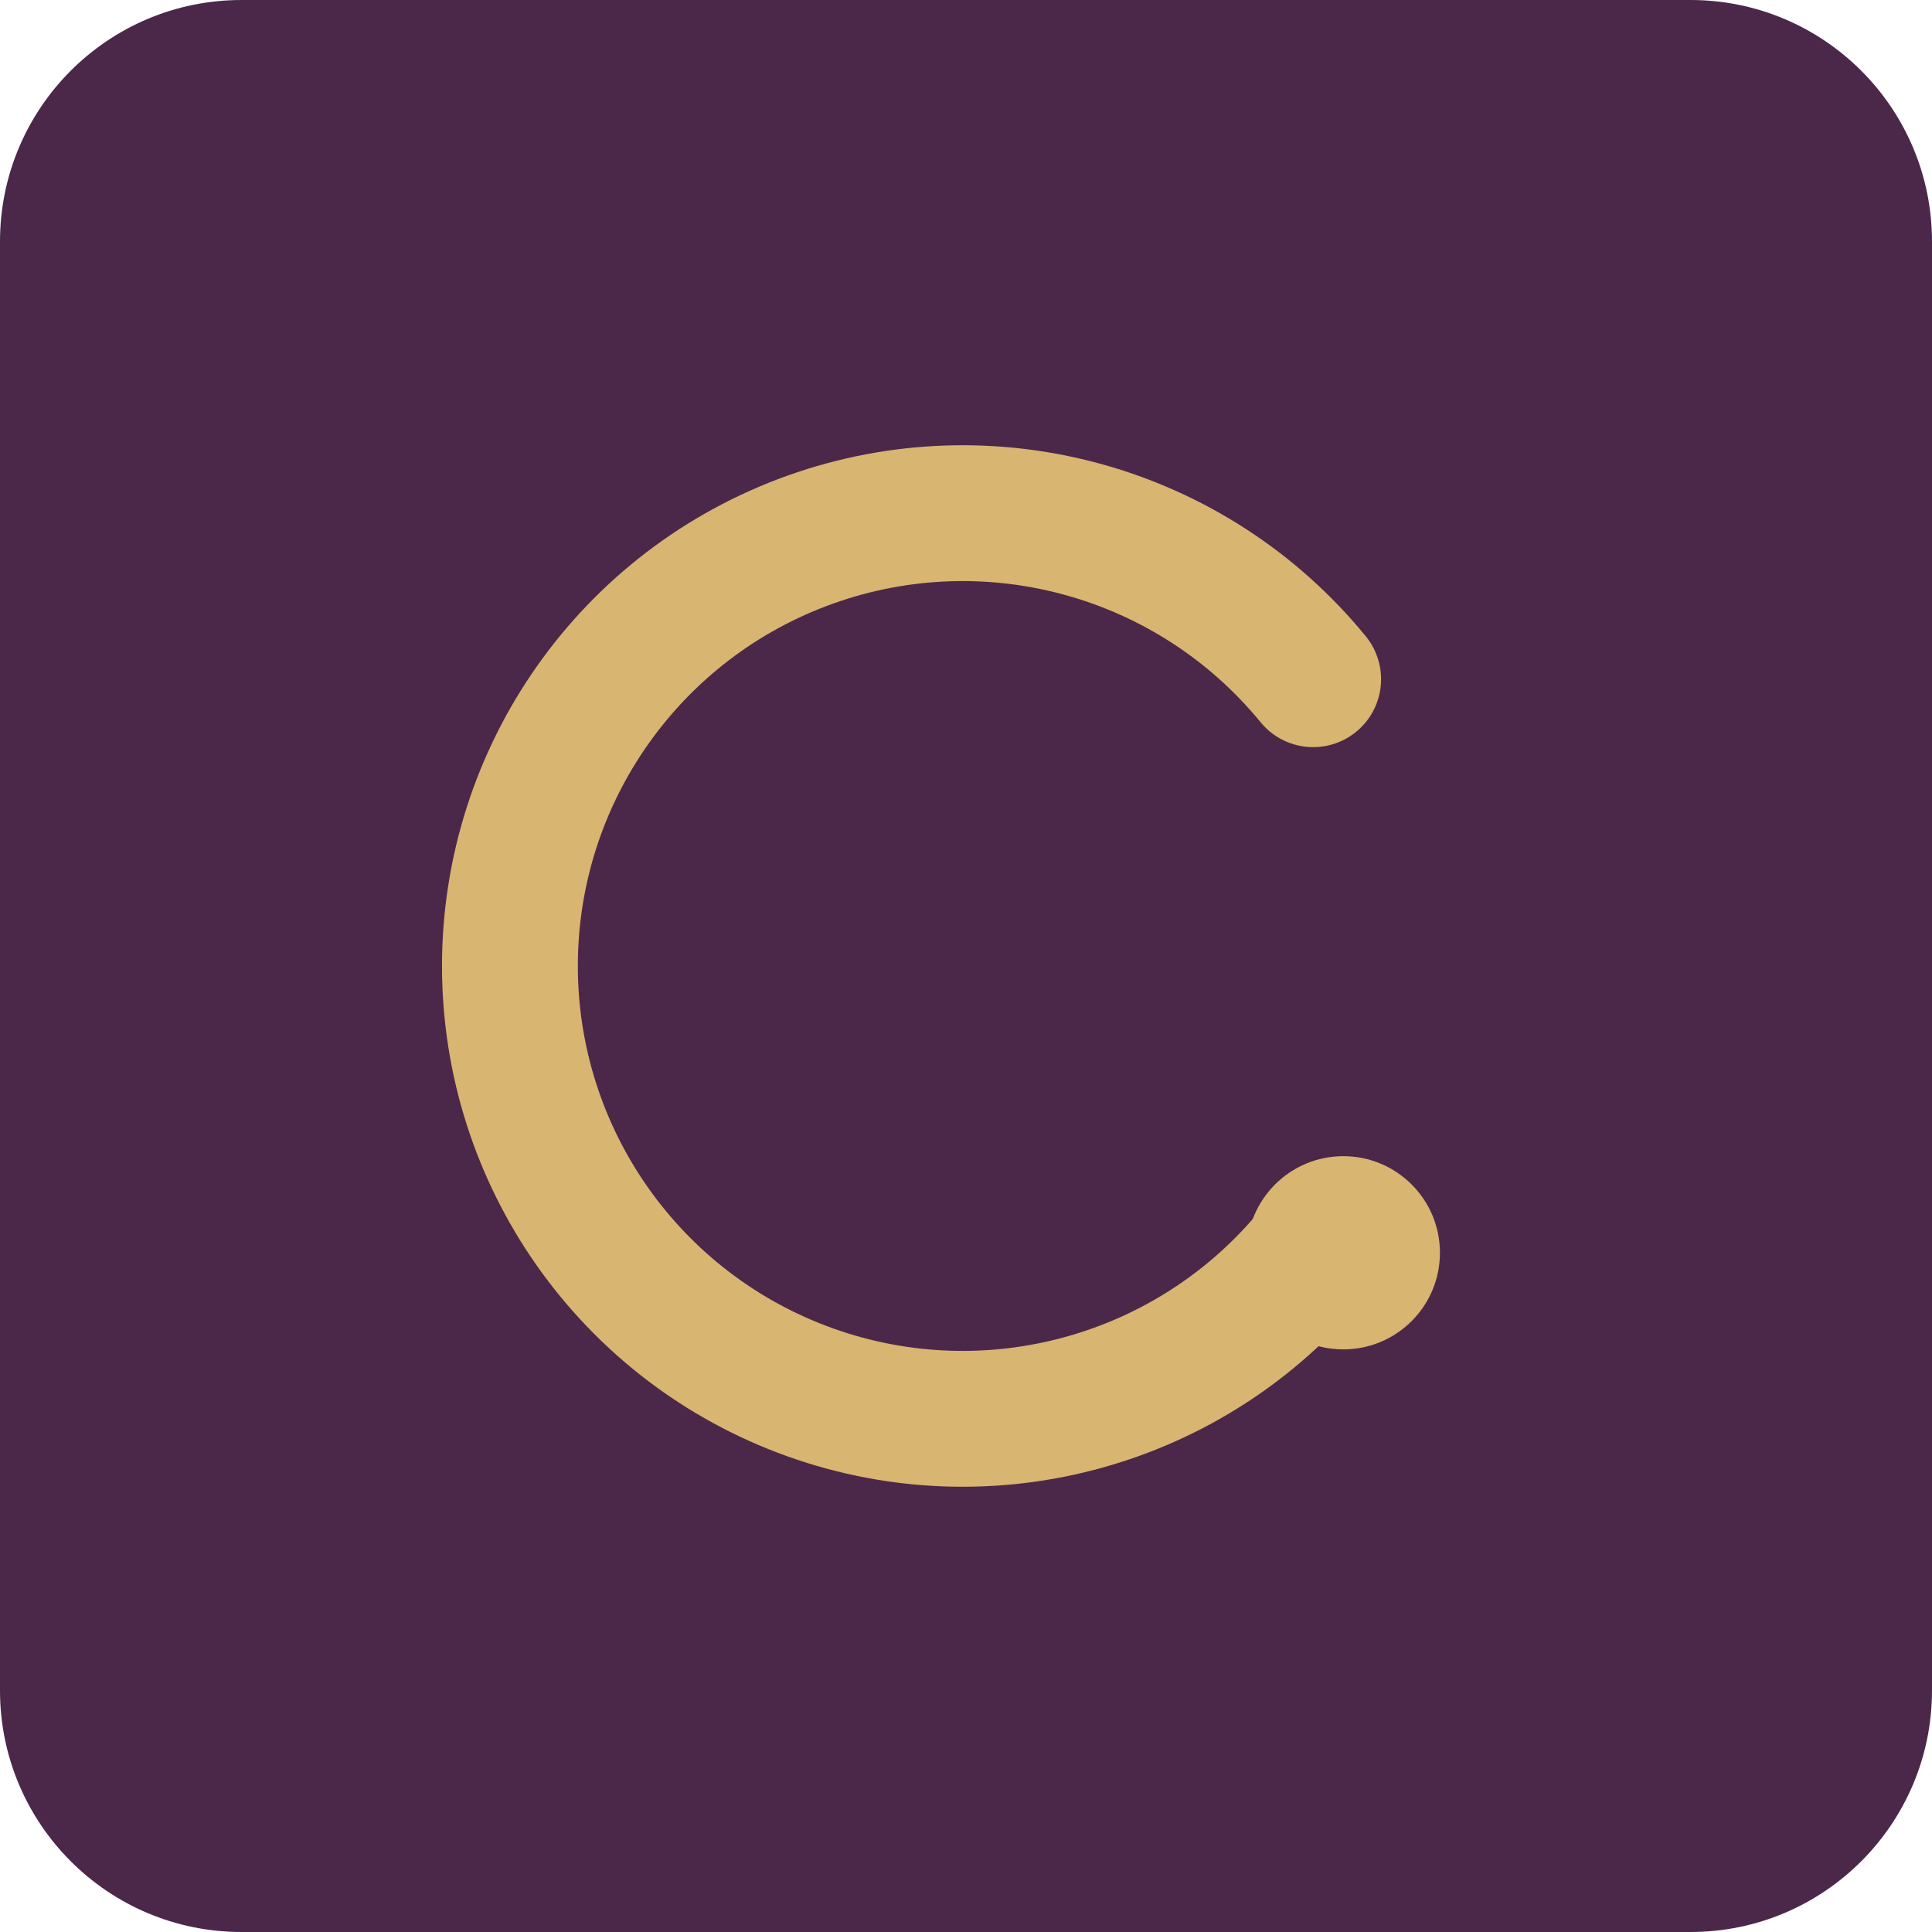
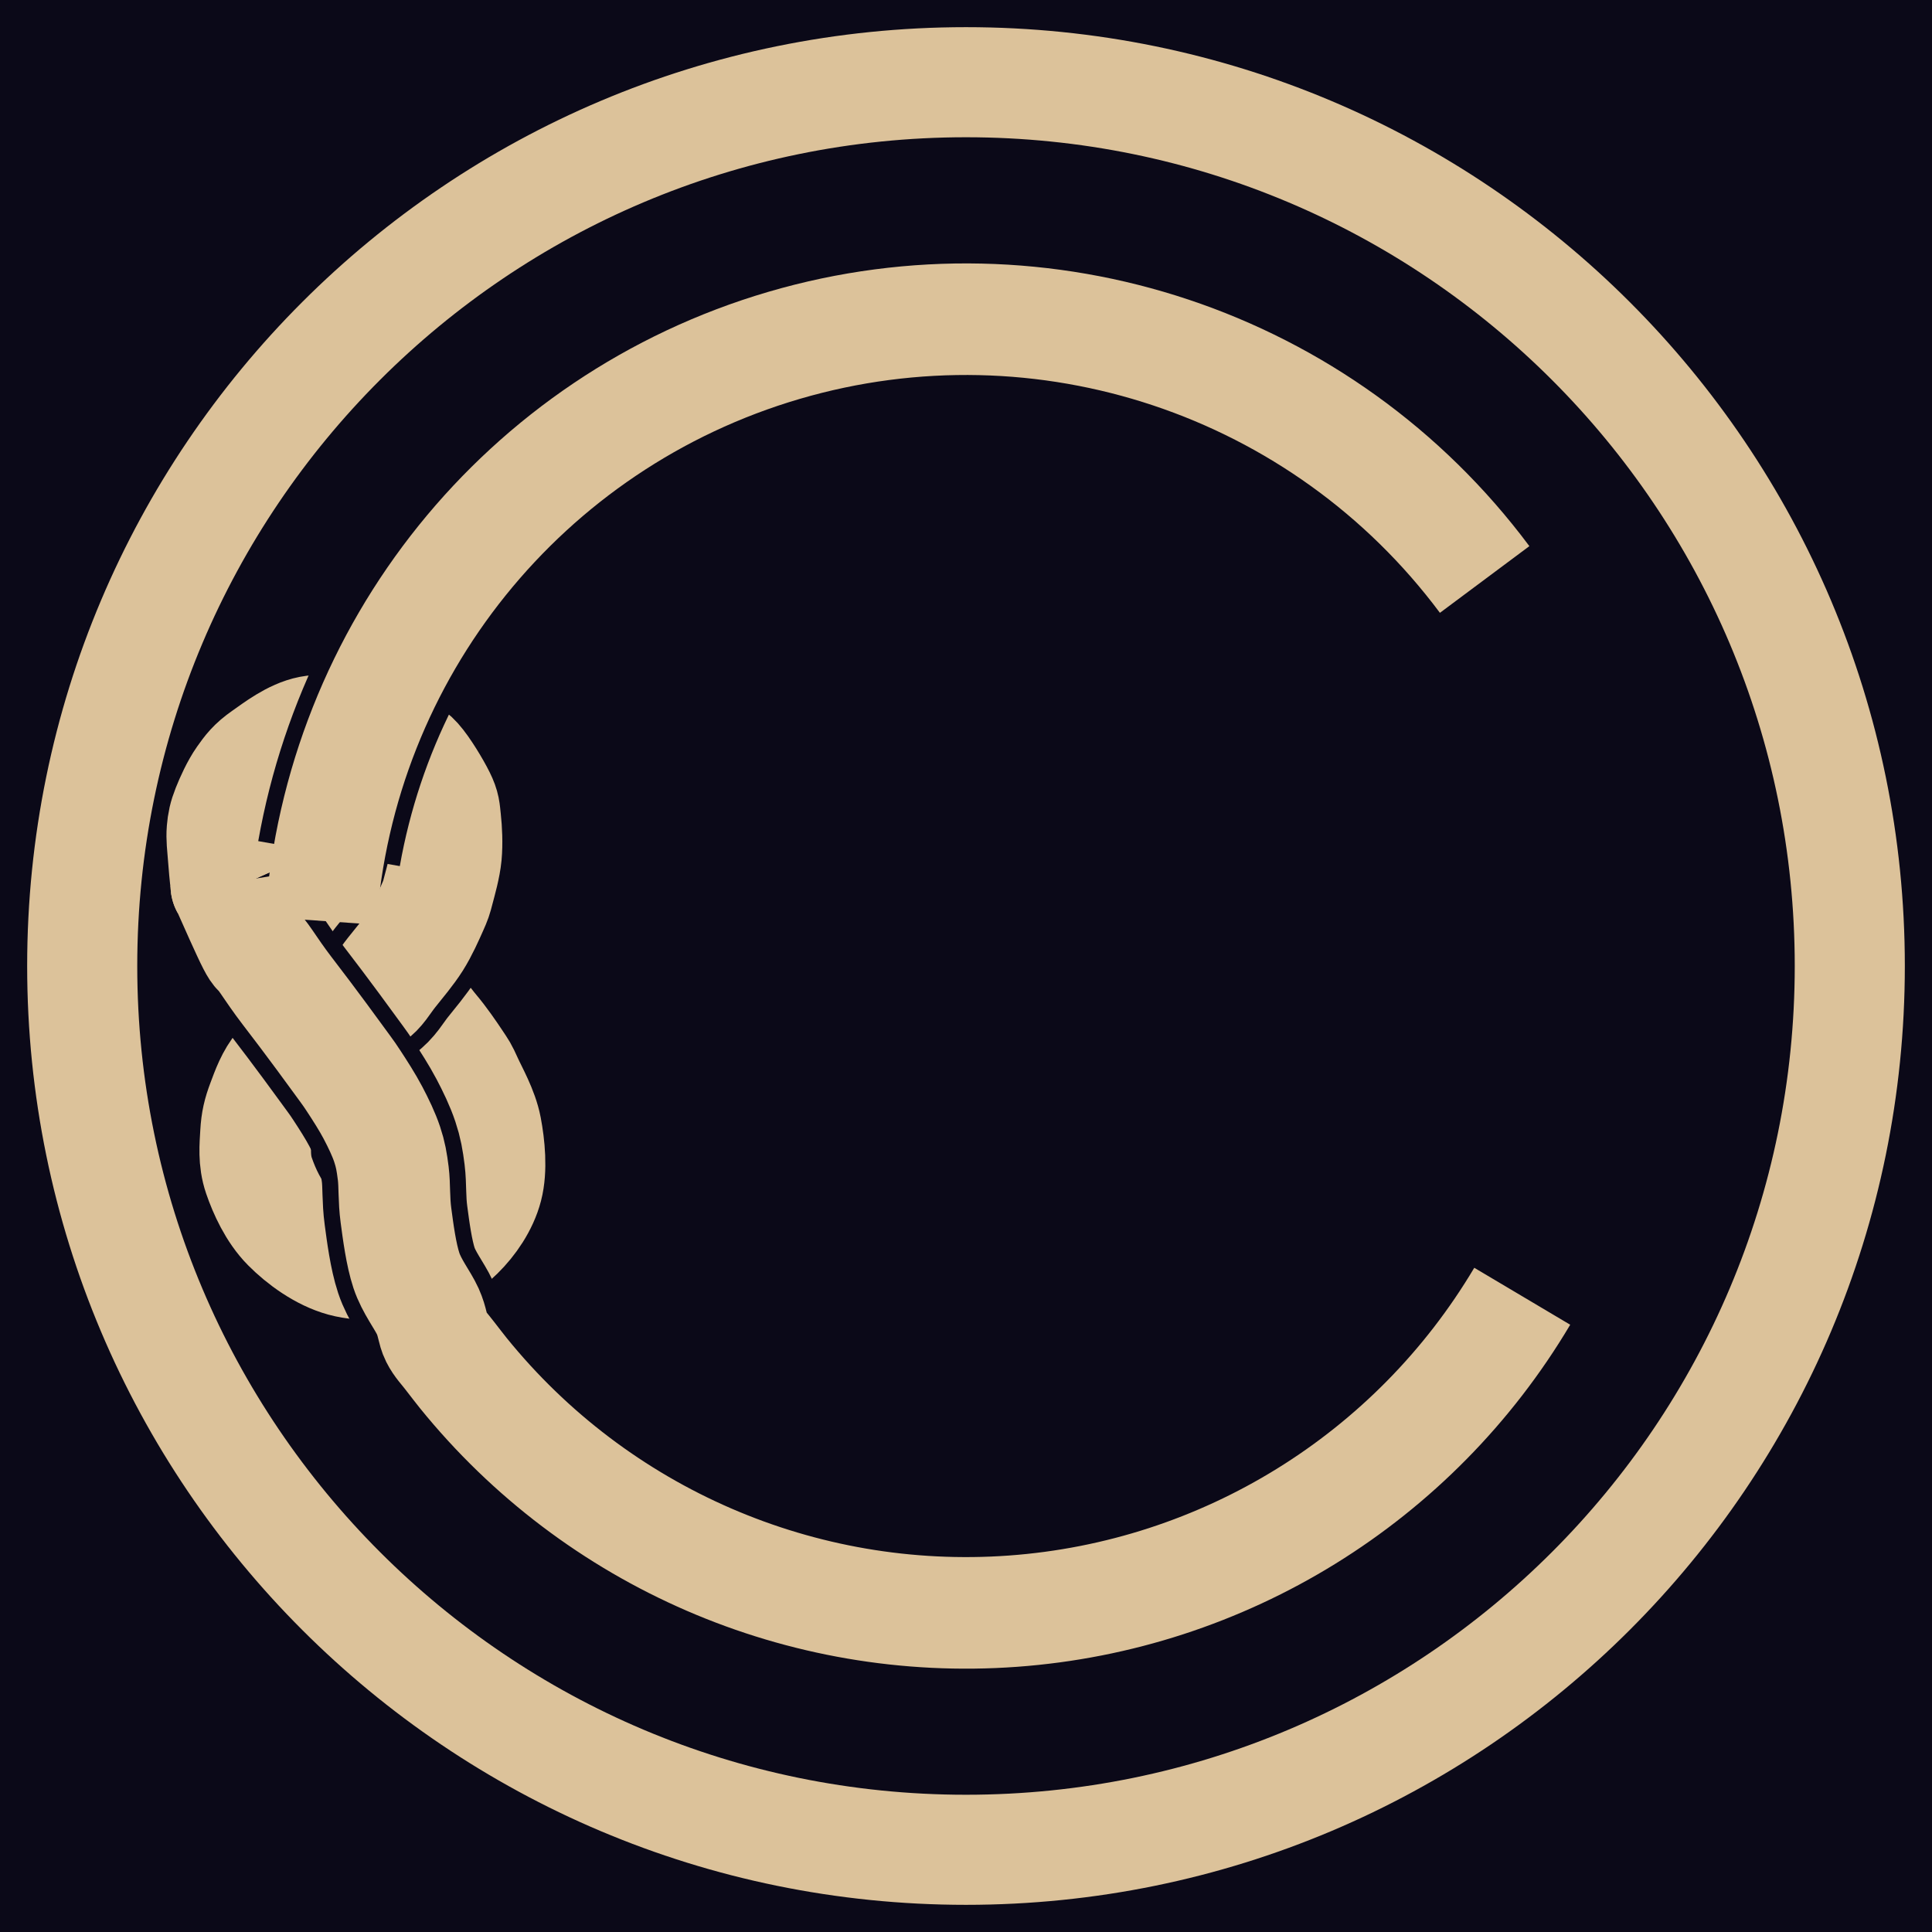
- <svg xmlns="http://www.w3.org/2000/svg" viewBox="0 0 64 64" role="img" aria-label="Classic Jewels &amp; Diamonds">
-   <rect width="64" height="64" rx="8" fill="#4B2849" />
-   <path d="M43.5 22.5A15 15 0 1 0 43.5 41.5" fill="none" stroke="#D8B571" stroke-width="4.5" stroke-linecap="round" />
-   <circle cx="44.5" cy="41.5" r="3.2" fill="#D8B571" />
+ <svg xmlns="http://www.w3.org/2000/svg" viewBox="0 0 200 200" width="64" height="64" role="img" aria-label="Classic Jewels &amp; Diamonds">
+   <rect width="200" height="200" fill="#0b0918" />
+   <g transform="translate(100 100) scale(1.4) translate(-100 -100)">
+     <circle cx="100" cy="100" r="65.35" fill="none" stroke="#dcc29a" stroke-width="8.14" />
+     <path d="M52.9 91.69C52.84 92.1 52.63 93.34 52.53 94.17C52.43 95 52.34 96 52.29 96.66C52.24 97.32 51.75 97.36 52.23 98.16C52.71 98.96 54.07 100.69 55.15 101.47C56.23 102.25 57.81 102.27 58.72 102.82C59.63 103.37 60.03 104.07 60.63 104.78C61.23 105.49 61.89 106.45 62.3 107.07C62.71 107.69 62.73 107.68 63.1 108.5C63.47 109.32 64.25 110.66 64.5 111.97C64.75 113.28 64.92 115.04 64.58 116.34C64.24 117.65 63.38 118.9 62.46 119.8C61.54 120.7 60.48 121.41 59.06 121.74C57.64 122.07 55.48 122.22 53.94 121.8C52.4 121.38 50.88 120.27 49.84 119.22C48.8 118.17 48.11 116.64 47.72 115.5C47.33 114.36 47.45 113.28 47.5 112.37C47.55 111.47 47.69 110.89 48 110.07C48.31 109.25 48.65 108.25 49.35 107.43C50.05 106.62 51.48 105.89 52.18 105.18" fill="none" stroke="#dcc29a" stroke-width="8.25" stroke-linejoin="round" />
+     <path d="M52.18 105.18C52.88 104.47 52.9 103.65 53.53 103.17C54.16 102.69 55.32 102.73 55.98 102.28C56.65 101.83 56.97 101.18 57.52 100.49C58.07 99.8 58.8 98.94 59.3 98.15C59.8 97.36 60.24 96.36 60.52 95.73C60.8 95.1 60.83 95.01 61 94.35C61.17 93.7 61.47 92.66 61.55 91.8C61.63 90.94 61.58 89.92 61.5 89.2C61.42 88.48 61.44 88.23 61.08 87.5C60.72 86.77 59.9 85.41 59.35 84.8C58.8 84.19 58.39 84.13 57.8 83.83C57.22 83.53 56.89 83.18 55.84 82.99C54.79 82.8 52.81 82.42 51.52 82.67C50.23 82.92 48.95 83.92 48.12 84.5C47.29 85.08 46.97 85.51 46.52 86.15C46.07 86.79 45.65 87.72 45.4 88.35C45.15 88.98 45.07 89.38 45.02 89.96C44.97 90.54 45.05 91.16 45.1 91.81C45.15 92.46 45.23 93.44 45.3 93.88" fill="none" stroke="#0b0918" stroke-width="10.63" stroke-linejoin="round" />
+     <path d="M49.35 107.43C50.05 106.62 51.48 105.89 52.18 105.18C52.88 104.47 52.9 103.65 53.53 103.17C54.16 102.69 55.32 102.73 55.98 102.28C56.65 101.83 56.97 101.18 57.52 100.49C58.07 99.8 58.8 98.94 59.3 98.15C59.8 97.36 60.24 96.36 60.52 95.73C60.8 95.1 60.83 95.01 61 94.35C61.17 93.7 61.47 92.66 61.55 91.8C61.63 90.94 61.58 89.92 61.5 89.2C61.42 88.48 61.44 88.23 61.08 87.5C60.72 86.77 59.9 85.41 59.35 84.8C58.8 84.19 58.39 84.13 57.8 83.83C57.22 83.53 56.89 83.18 55.84 82.99C54.79 82.8 52.81 82.42 51.52 82.67C50.23 82.92 48.95 83.92 48.12 84.5C47.29 85.08 46.97 85.51 46.52 86.15C46.07 86.79 45.65 87.72 45.4 88.35C45.15 88.98 45.07 89.38 45.02 89.96C44.97 90.54 45.05 91.16 45.1 91.81C45.15 92.46 45.23 93.44 45.3 93.88C45.37 94.32 45.17 93.7 45.5 94.44" fill="none" stroke="#dcc29a" stroke-width="8.25" stroke-linejoin="round" />
+     <path d="M45.5 94.44C45.83 95.18 46.86 97.52 47.28 98.33C47.7 99.14 47.66 98.82 48 99.3C48.35 99.78 48.83 100.52 49.35 101.23C49.87 101.94 50.63 102.91 51.13 103.58C51.63 104.25 51.96 104.69 52.36 105.23C52.76 105.77 53.15 106.3 53.54 106.84C53.93 107.39 54.29 107.83 54.72 108.5C55.16 109.17 55.74 110.07 56.15 110.85C56.56 111.63 56.95 112.44 57.2 113.19C57.45 113.94 57.54 114.47 57.65 115.34C57.76 116.22 57.69 117.25 57.85 118.44C58.01 119.64 58.23 121.33 58.62 122.51C59.01 123.69 59.83 124.71 60.2 125.53C60.57 126.35 60.55 126.89 60.82 127.43C61.09 127.97 61.47 128.34 61.8 128.78C62.14 129.23 62.66 129.88 62.83 130.1A47.83 47.83 0 0 0 141.13 124.42" fill="none" stroke="#0b0918" stroke-width="10.63" stroke-linejoin="round" />
+     <path d="M45.3 93.88C45.37 94.32 45.17 93.7 45.5 94.44C45.83 95.18 46.86 97.52 47.28 98.33C47.7 99.14 47.66 98.82 48 99.3C48.35 99.78 48.83 100.52 49.35 101.23C49.87 101.94 50.63 102.91 51.13 103.58C51.63 104.25 51.96 104.69 52.36 105.23C52.76 105.77 53.15 106.3 53.54 106.84C53.93 107.39 54.29 107.83 54.72 108.5C55.16 109.17 55.74 110.07 56.15 110.85C56.56 111.63 56.95 112.44 57.2 113.19C57.45 113.94 57.54 114.47 57.65 115.34C57.76 116.22 57.69 117.25 57.85 118.44C58.01 119.64 58.23 121.33 58.62 122.51C59.01 123.69 59.83 124.71 60.2 125.53C60.57 126.35 60.55 126.89 60.82 127.43C61.09 127.97 61.47 128.34 61.8 128.78C62.14 129.23 62.66 129.88 62.83 130.1A47.83 47.83 0 0 0 141.13 124.42" fill="none" stroke="#dcc29a" stroke-width="8.25" stroke-linejoin="round" />
+     <path d="M138.35 71.42A47.83 47.83 0 0 0 52.9 91.69" fill="none" stroke="#0b0918" stroke-width="10.63" stroke-linejoin="round" />
+     <path d="M138.35 71.42A47.83 47.83 0 0 0 52.29 96.66" fill="none" stroke="#dcc29a" stroke-width="8.25" stroke-linejoin="round" />
+   </g>
</svg>
